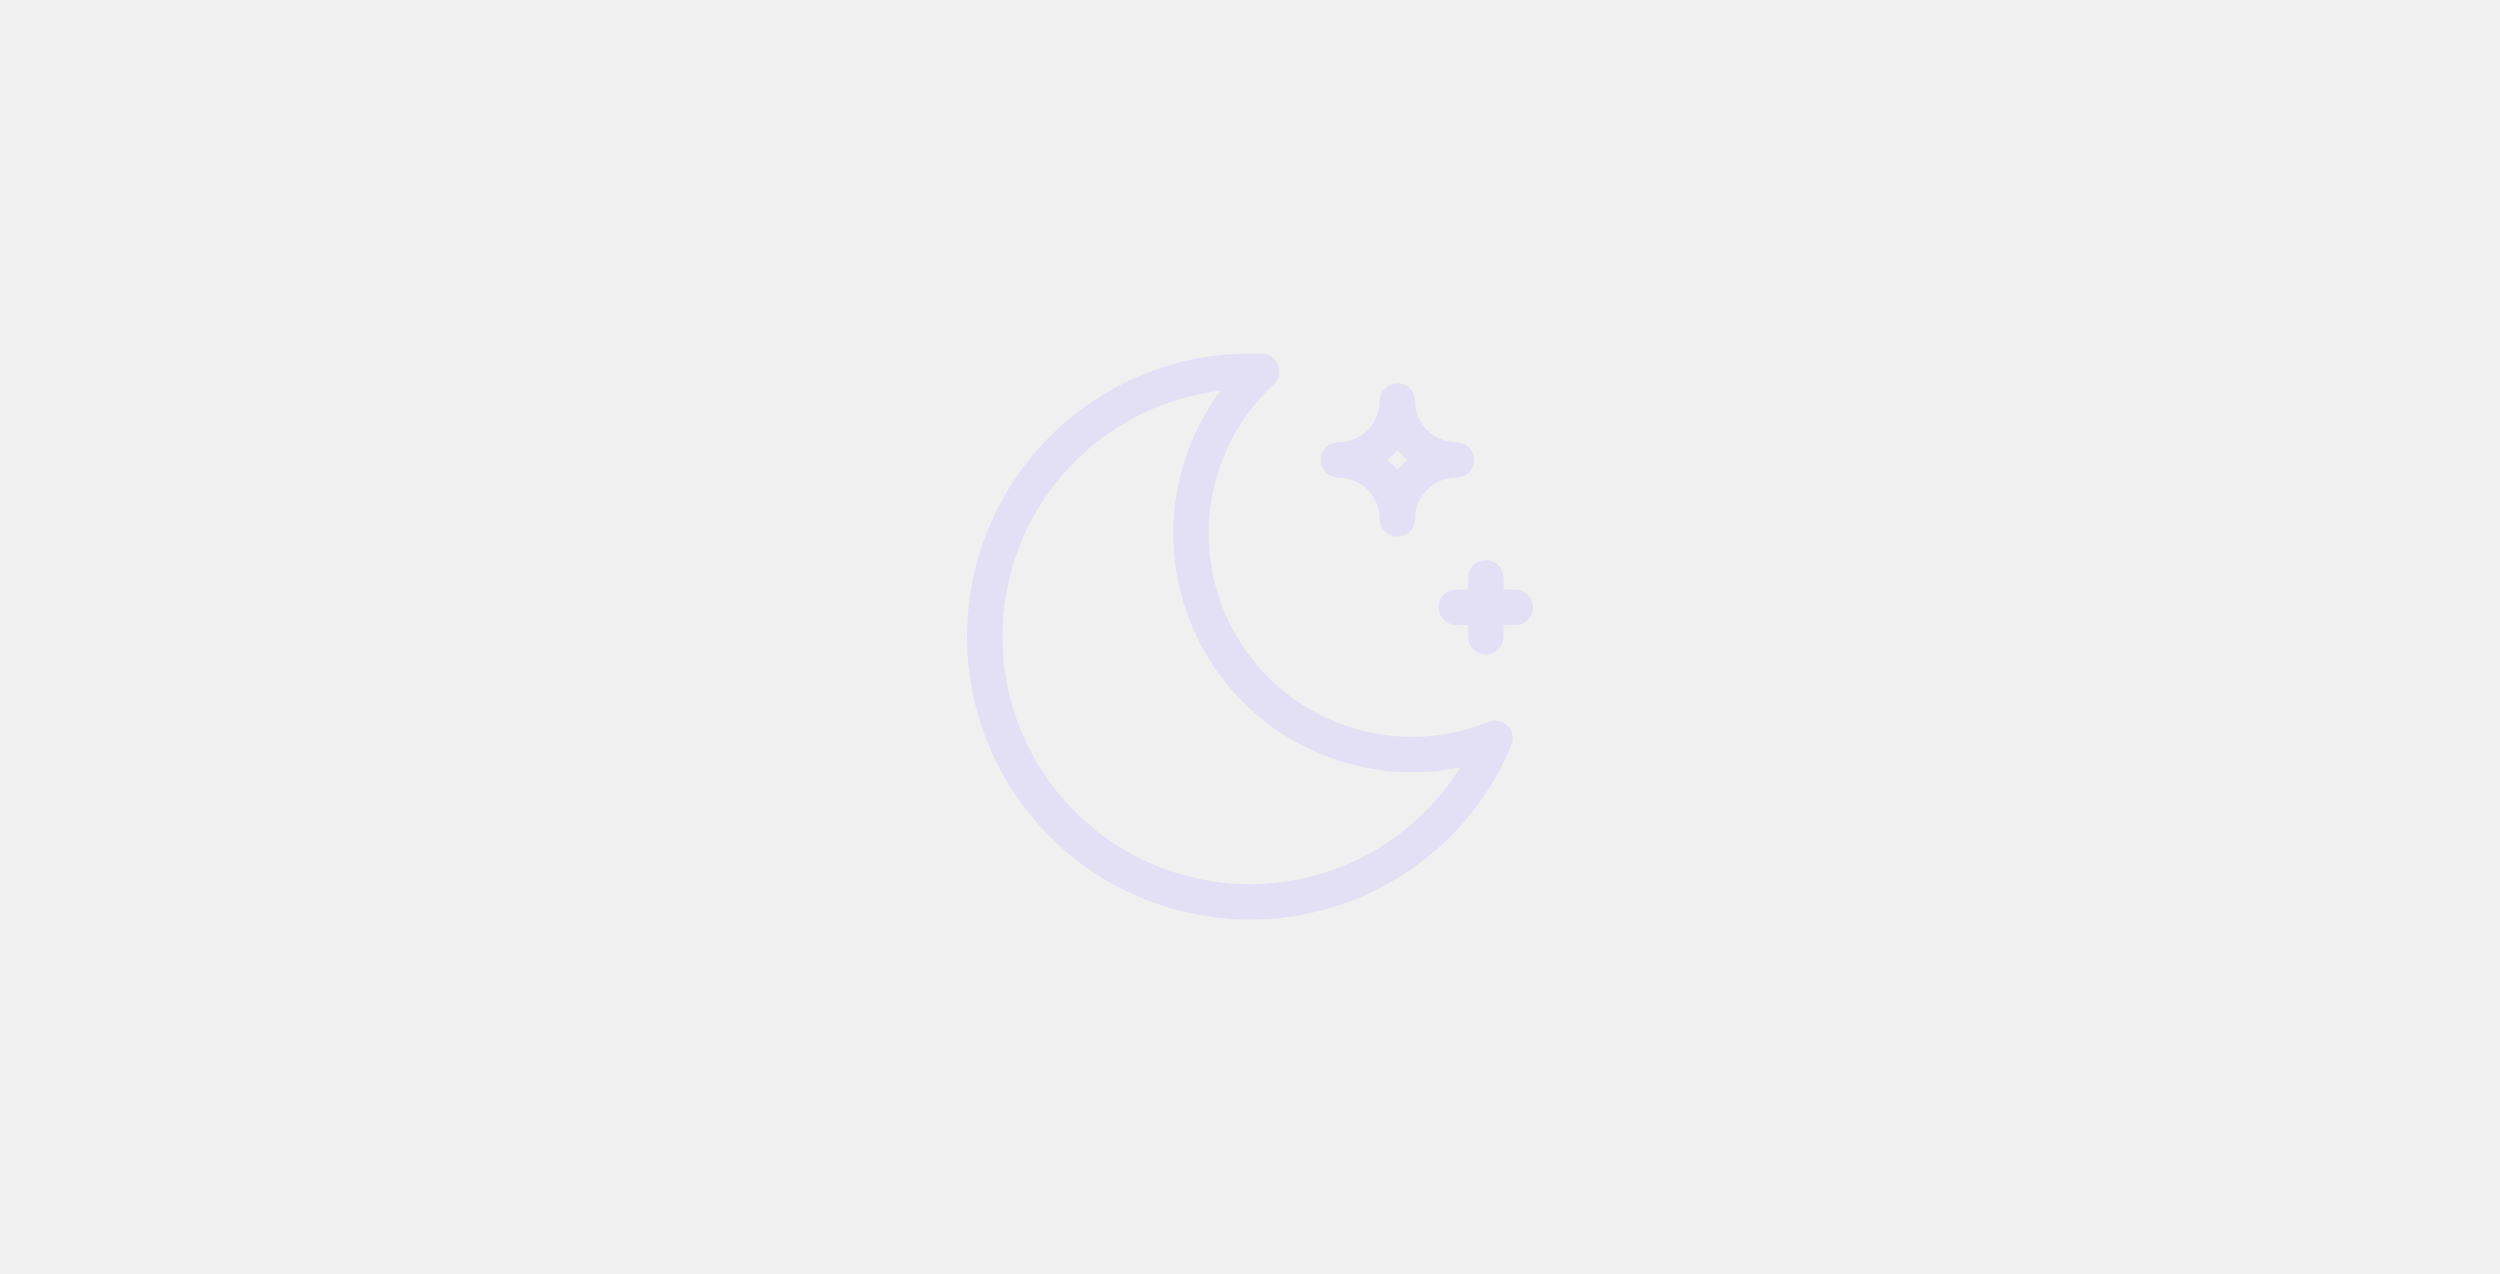
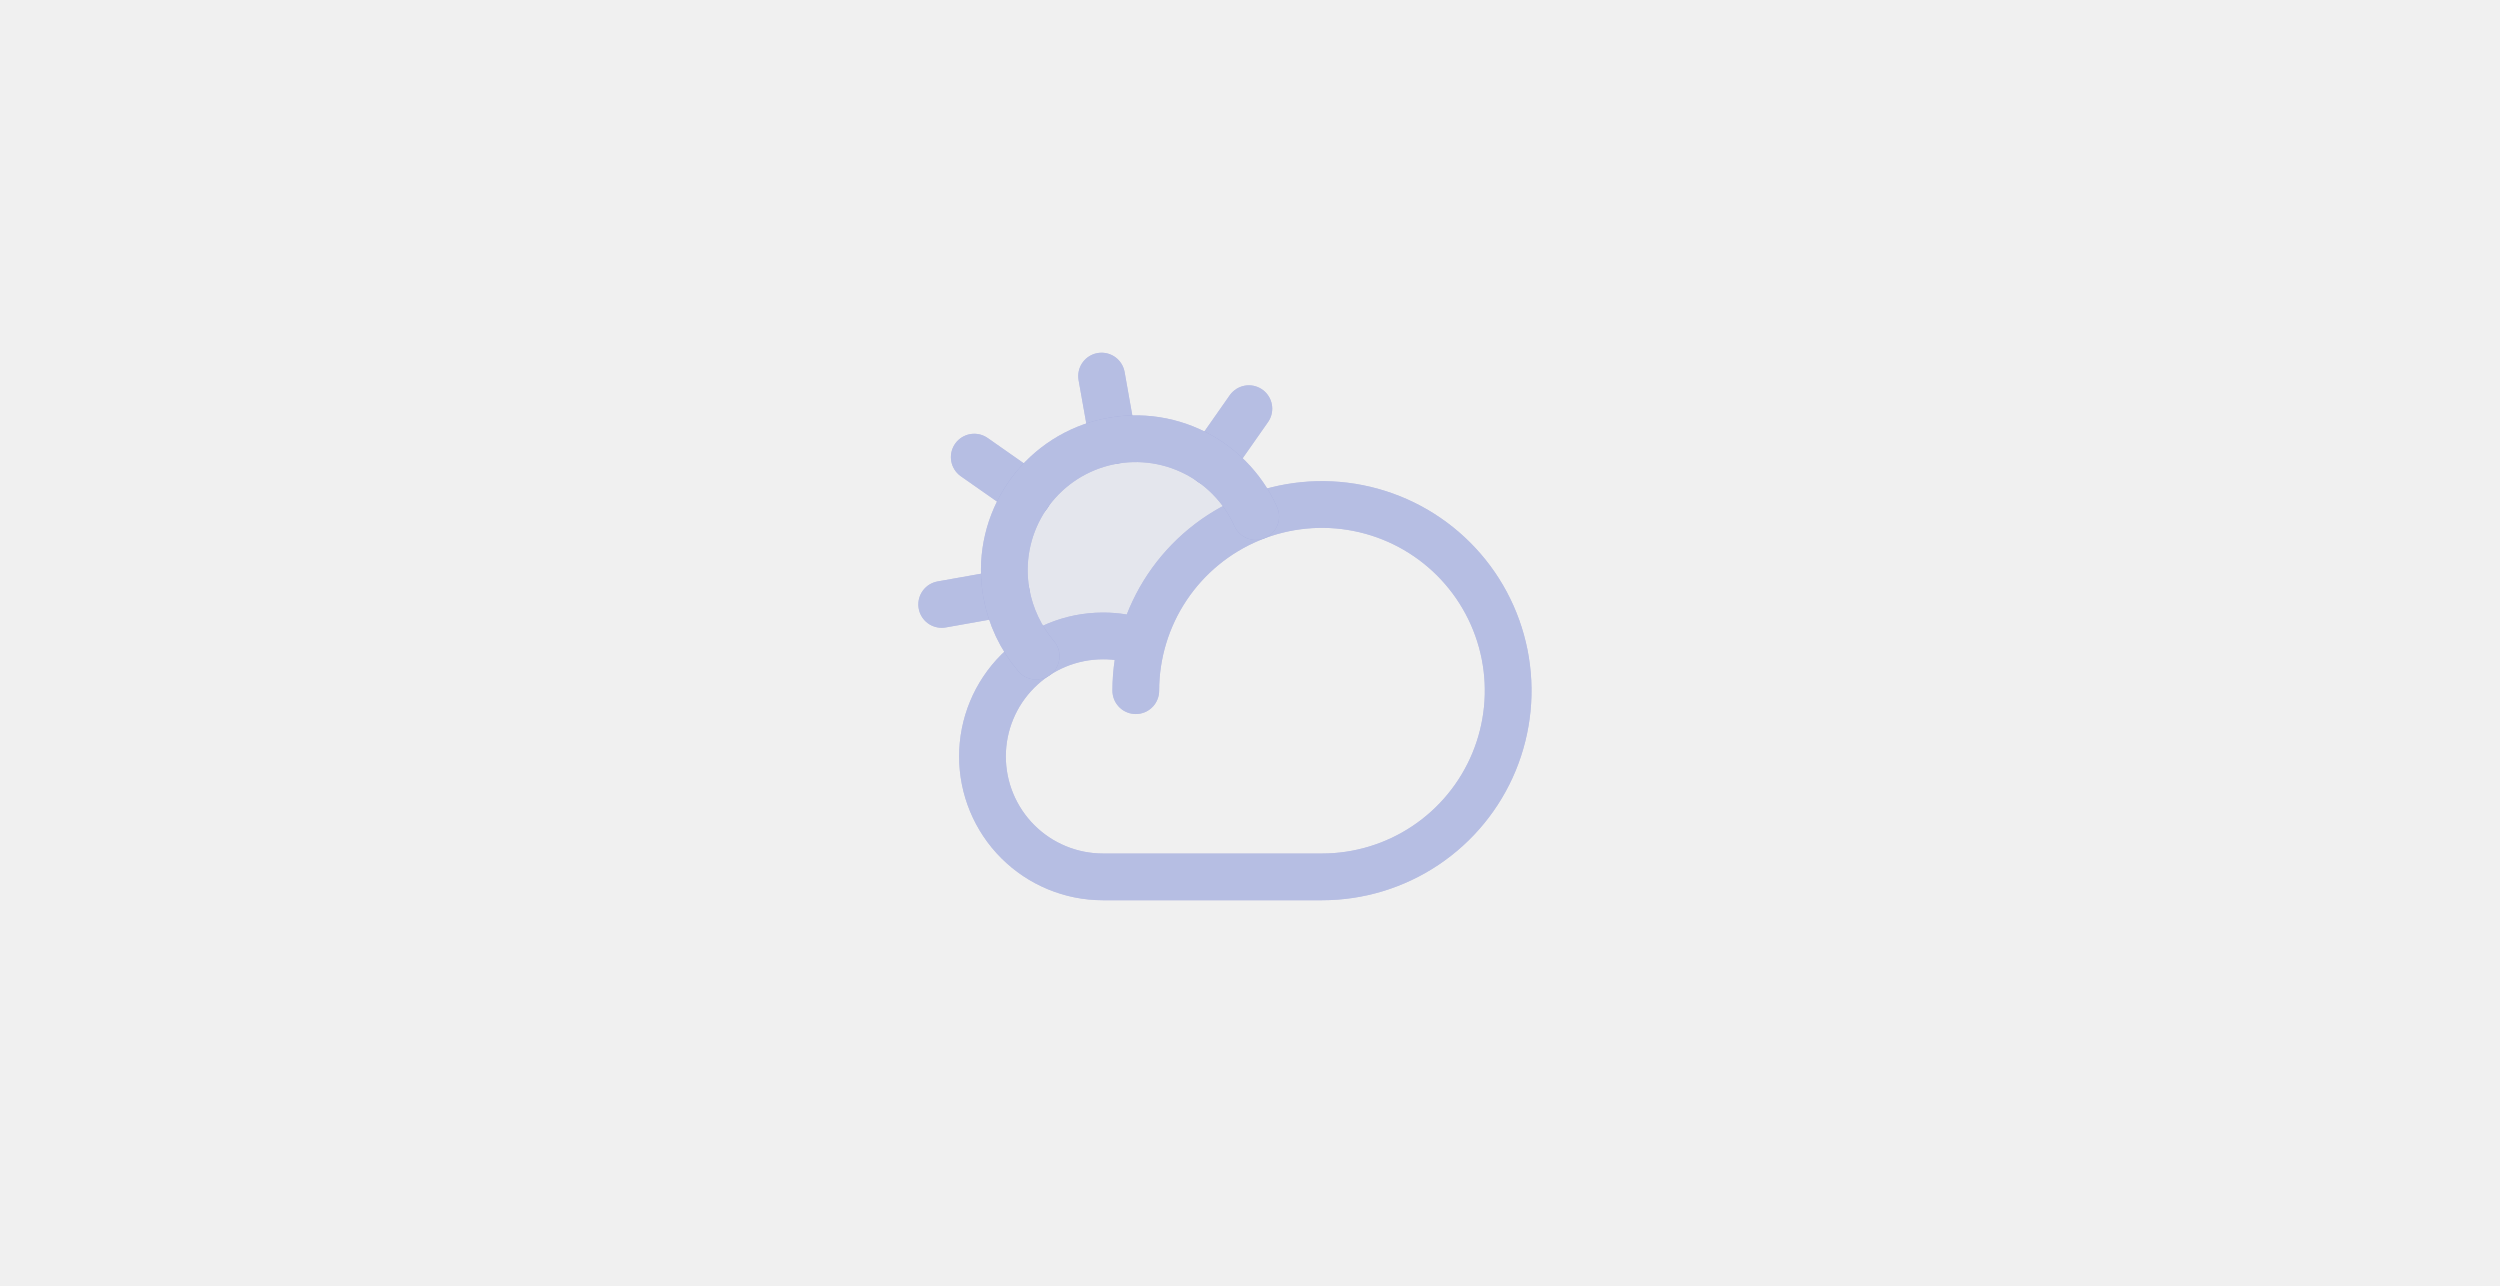
- <svg xmlns="http://www.w3.org/2000/svg" width="106" height="54" viewBox="0 0 106 54" fill="none">
-   <path fill-rule="evenodd" clip-rule="evenodd" d="M53 15.75C53.165 15.75 53.329 15.75 53.491 15.75C50.178 18.829 49.535 23.835 51.964 27.651C54.392 31.467 59.199 33.005 63.391 31.307C61.225 36.519 55.534 39.319 50.083 37.855C44.633 36.39 41.111 31.114 41.849 25.519C42.587 19.924 47.356 15.741 53 15.74V15.75Z" stroke="#E1DEF5" stroke-opacity="0.9" stroke-width="1.5" stroke-linecap="round" stroke-linejoin="round" />
-   <path d="M59.25 17C59.25 18.381 60.369 19.5 61.75 19.5C60.369 19.5 59.25 20.619 59.25 22C59.25 20.619 58.131 19.5 56.75 19.5C58.131 19.5 59.25 18.381 59.25 17" stroke="#E1DEF5" stroke-opacity="0.9" stroke-width="1.5" stroke-linecap="round" stroke-linejoin="round" />
-   <path d="M61.75 25C61.336 25 61 25.336 61 25.75C61 26.164 61.336 26.5 61.75 26.5V25ZM64.25 26.5C64.664 26.5 65 26.164 65 25.75C65 25.336 64.664 25 64.25 25V26.5ZM63.75 24.5C63.75 24.086 63.414 23.75 63 23.75C62.586 23.75 62.25 24.086 62.25 24.5H63.75ZM62.25 27C62.25 27.414 62.586 27.75 63 27.75C63.414 27.75 63.75 27.414 63.75 27H62.25ZM61.75 26.5H64.25V25H61.75V26.5ZM62.25 24.5V27H63.75V24.5H62.25Z" fill="#E1DEF5" fill-opacity="0.9" />
+ <svg xmlns="http://www.w3.org/2000/svg" width="107" height="55" viewBox="0 0 107 55" fill="none">
+   <g opacity="0.2">
+     <path d="M53.745 22.108C53.186 20.855 52.187 19.85 50.938 19.282C49.688 18.713 48.275 18.622 46.962 19.024C45.65 19.425 44.53 20.293 43.813 21.464C43.096 22.634 42.832 24.026 43.07 25.378C43.249 26.377 43.69 27.311 44.347 28.085C45.192 27.517 46.188 27.215 47.206 27.218C47.777 27.215 48.344 27.31 48.882 27.499C49.211 26.281 49.822 25.157 50.667 24.22C51.513 23.284 52.567 22.56 53.745 22.108Z" fill="#8692D0" />
+     <path d="M53.745 22.108C53.186 20.855 52.187 19.85 50.938 19.282C49.688 18.713 48.275 18.622 46.962 19.024C45.65 19.425 44.53 20.293 43.813 21.464C43.096 22.634 42.832 24.026 43.07 25.378C43.249 26.377 43.69 27.311 44.347 28.085C45.192 27.517 46.188 27.215 47.206 27.218C47.777 27.215 48.344 27.31 48.882 27.499C49.211 26.281 49.822 25.157 50.667 24.22C51.513 23.284 52.567 22.56 53.745 22.108Z" fill="white" fill-opacity="0.4" />
+   </g>
+   <path d="M48.612 29.561C48.612 27.985 49.08 26.445 49.955 25.134C50.831 23.824 52.075 22.802 53.532 22.199C54.988 21.596 56.59 21.438 58.136 21.746C59.681 22.053 61.101 22.812 62.216 23.927C63.33 25.041 64.089 26.461 64.397 28.007C64.704 29.552 64.546 31.155 63.943 32.611C63.34 34.067 62.319 35.312 61.008 36.187C59.698 37.063 58.157 37.53 56.581 37.53H47.206C45.839 37.53 44.527 36.987 43.56 36.02C42.593 35.053 42.05 33.741 42.05 32.374C42.05 31.006 42.593 29.695 43.56 28.728C44.527 27.761 45.839 27.218 47.206 27.218C47.777 27.215 48.343 27.31 48.882 27.499" stroke="#8692D0" stroke-width="2" stroke-linecap="round" stroke-linejoin="round" />
+   <path d="M48.612 29.561C48.612 27.985 49.08 26.445 49.955 25.134C50.831 23.824 52.075 22.802 53.532 22.199C54.988 21.596 56.59 21.438 58.136 21.746C59.681 22.053 61.101 22.812 62.216 23.927C63.33 25.041 64.089 26.461 64.397 28.007C64.704 29.552 64.546 31.155 63.943 32.611C63.34 34.067 62.319 35.312 61.008 36.187C59.698 37.063 58.157 37.53 56.581 37.53H47.206C45.839 37.53 44.527 36.987 43.56 36.02C42.593 35.053 42.05 33.741 42.05 32.374C42.05 31.006 42.593 29.695 43.56 28.728C44.527 27.761 45.839 27.218 47.206 27.218C47.777 27.215 48.343 27.31 48.882 27.499" stroke="white" stroke-opacity="0.4" stroke-width="2" stroke-linecap="round" stroke-linejoin="round" />
+   <path d="M47.64 18.862L47.148 16.096" stroke="#8692D0" stroke-width="2" stroke-linecap="round" stroke-linejoin="round" />
+   <path d="M47.64 18.862L47.148 16.096" stroke="white" stroke-opacity="0.4" stroke-width="2" stroke-linecap="round" stroke-linejoin="round" />
+   <path d="M44.007 21.182L41.698 19.565" stroke="#8692D0" stroke-width="2" stroke-linecap="round" stroke-linejoin="round" />
+   <path d="M44.007 21.182L41.698 19.565" stroke="white" stroke-opacity="0.4" stroke-width="2" stroke-linecap="round" stroke-linejoin="round" />
+   <path d="M43.069 25.378L40.304 25.87" stroke="#8692D0" stroke-width="2" stroke-linecap="round" stroke-linejoin="round" />
+   <path d="M43.069 25.378L40.304 25.87" stroke="white" stroke-opacity="0.4" stroke-width="2" stroke-linecap="round" stroke-linejoin="round" />
+   <path d="M51.835 19.8L53.452 17.491" stroke="#8692D0" stroke-width="2" stroke-linecap="round" stroke-linejoin="round" />
+   <path d="M51.835 19.8L53.452 17.491" stroke="white" stroke-opacity="0.4" stroke-width="2" stroke-linecap="round" stroke-linejoin="round" />
+   <path d="M44.347 28.085C43.69 27.311 43.249 26.377 43.07 25.378C42.832 24.026 43.096 22.634 43.813 21.464C44.53 20.293 45.65 19.425 46.962 19.024C48.275 18.622 49.688 18.713 50.938 19.282C52.187 19.85 53.186 20.855 53.745 22.108" stroke="#8692D0" stroke-width="2" stroke-linecap="round" stroke-linejoin="round" />
+   <path d="M44.347 28.085C43.69 27.311 43.249 26.377 43.07 25.378C42.832 24.026 43.096 22.634 43.813 21.464C44.53 20.293 45.65 19.425 46.962 19.024C48.275 18.622 49.688 18.713 50.938 19.282C52.187 19.85 53.186 20.855 53.745 22.108" stroke="white" stroke-opacity="0.4" stroke-width="2" stroke-linecap="round" stroke-linejoin="round" />
</svg>
